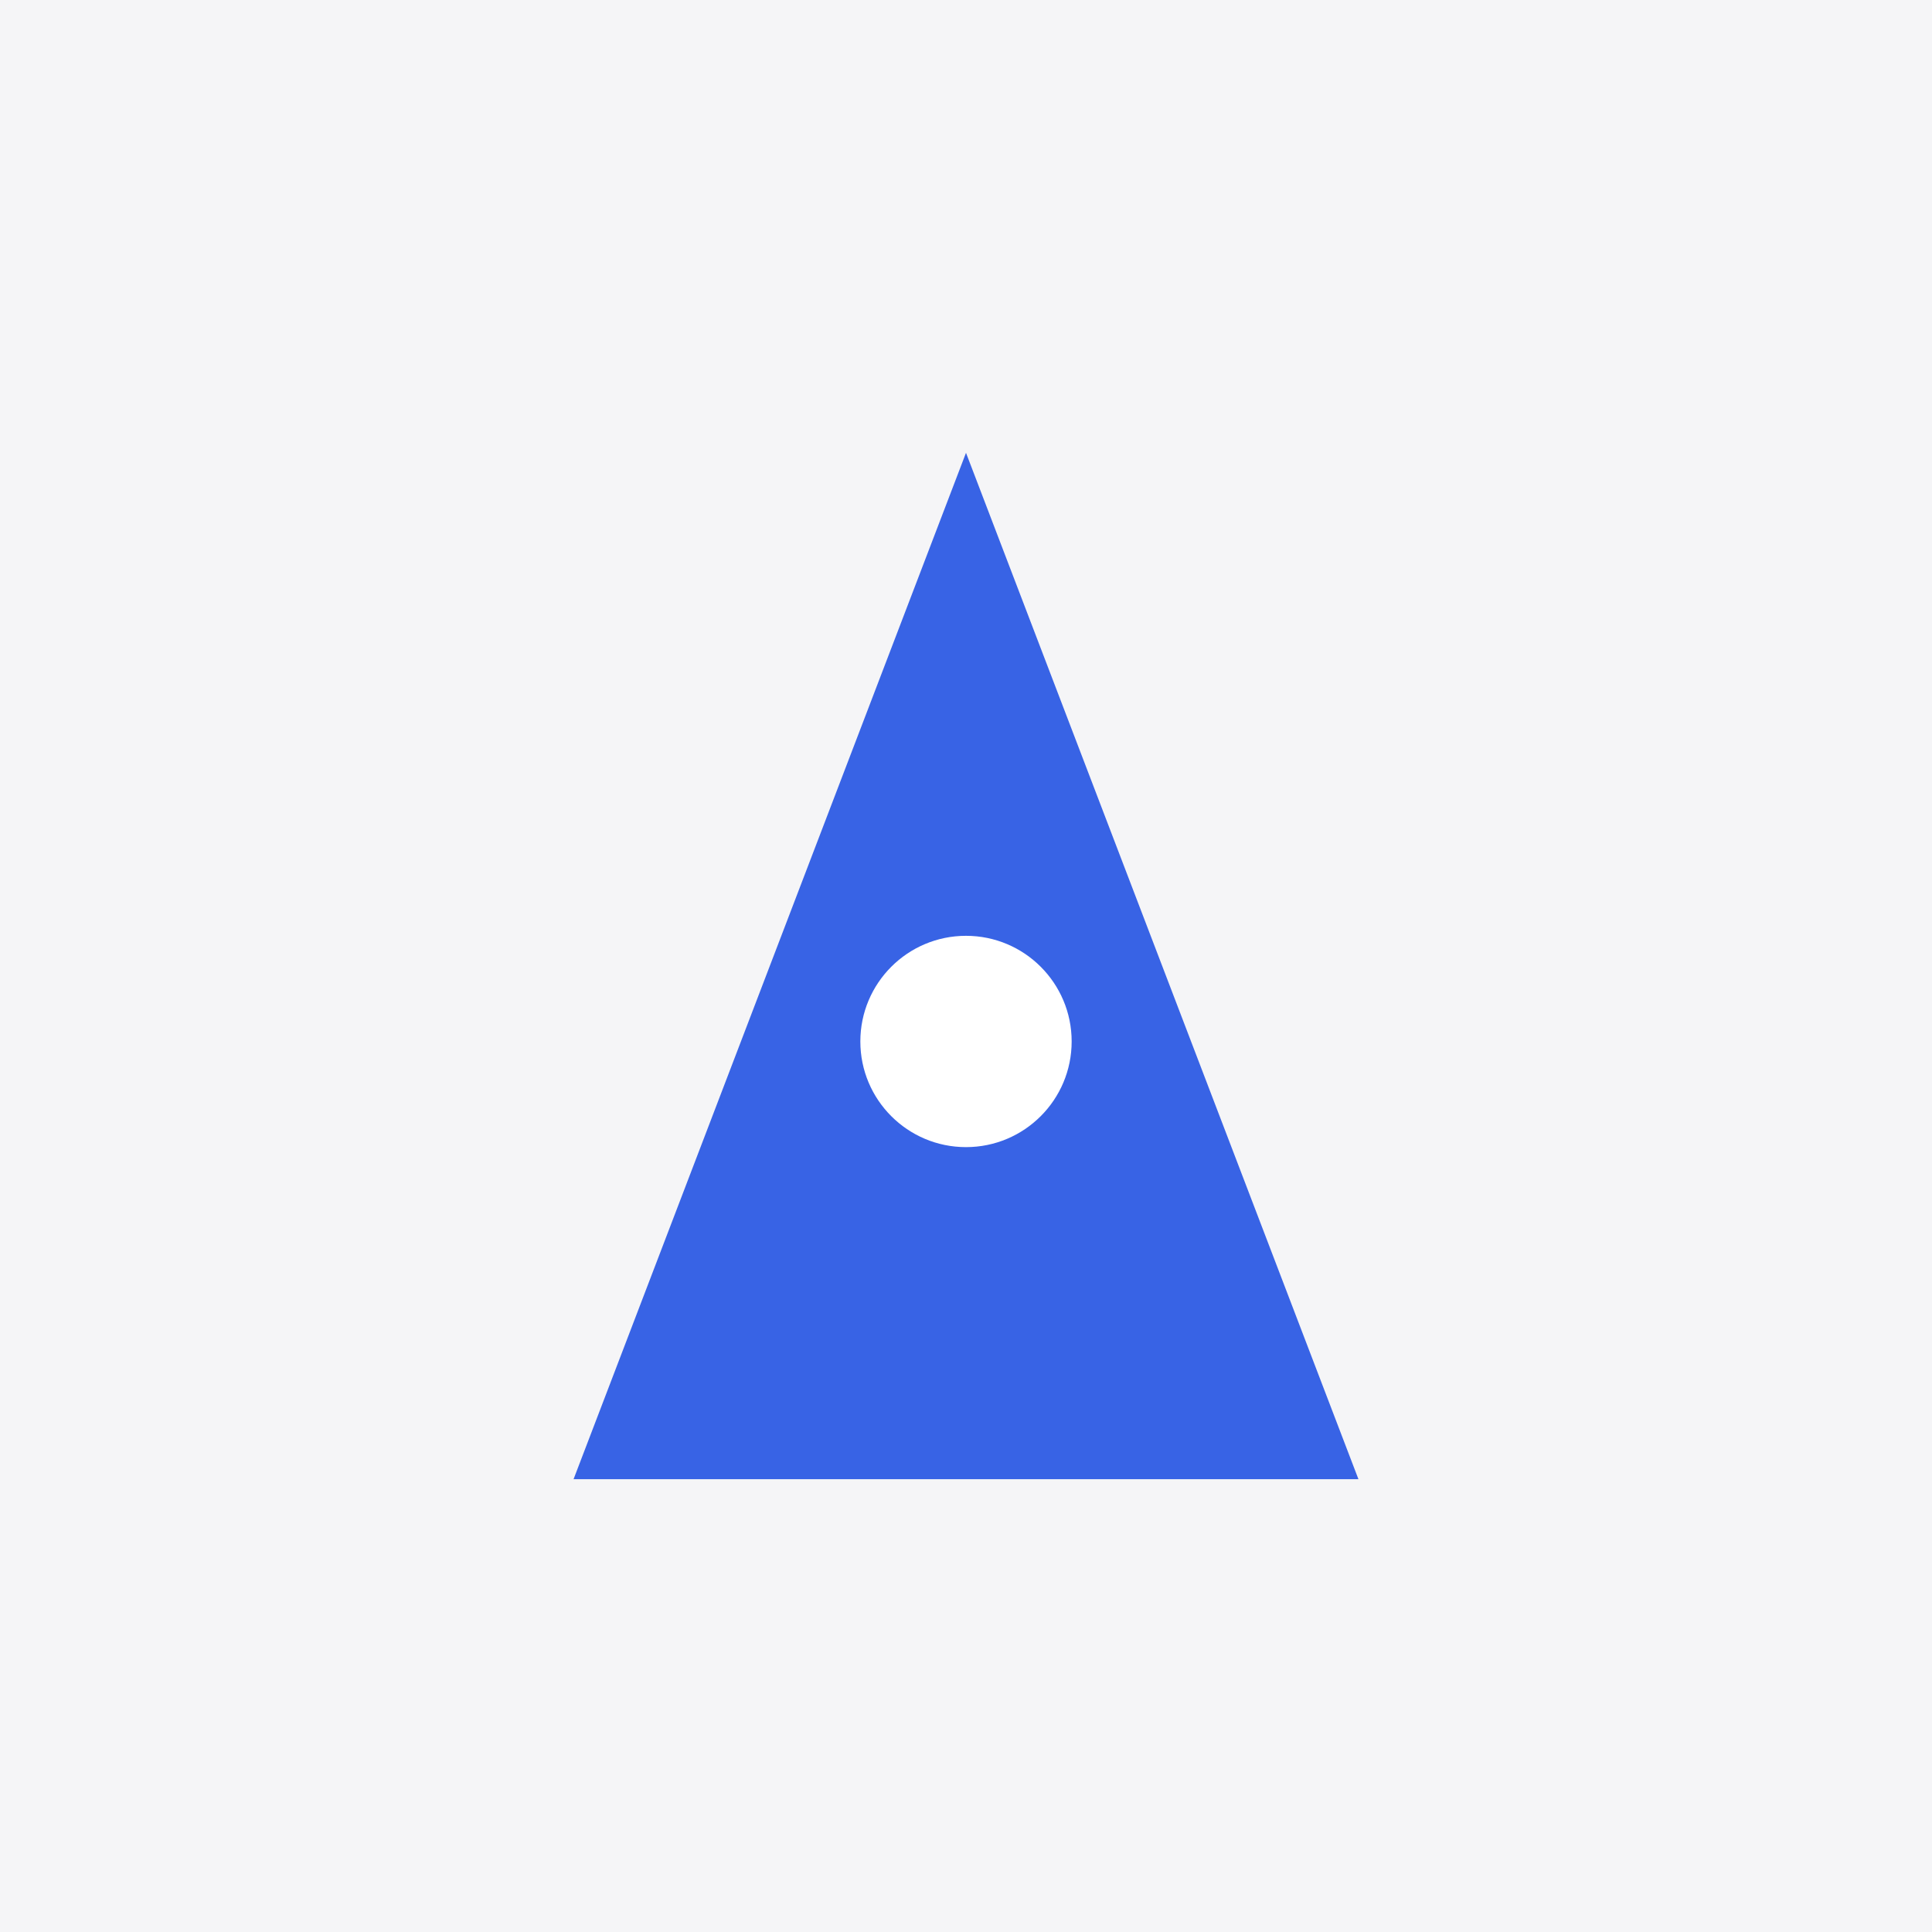
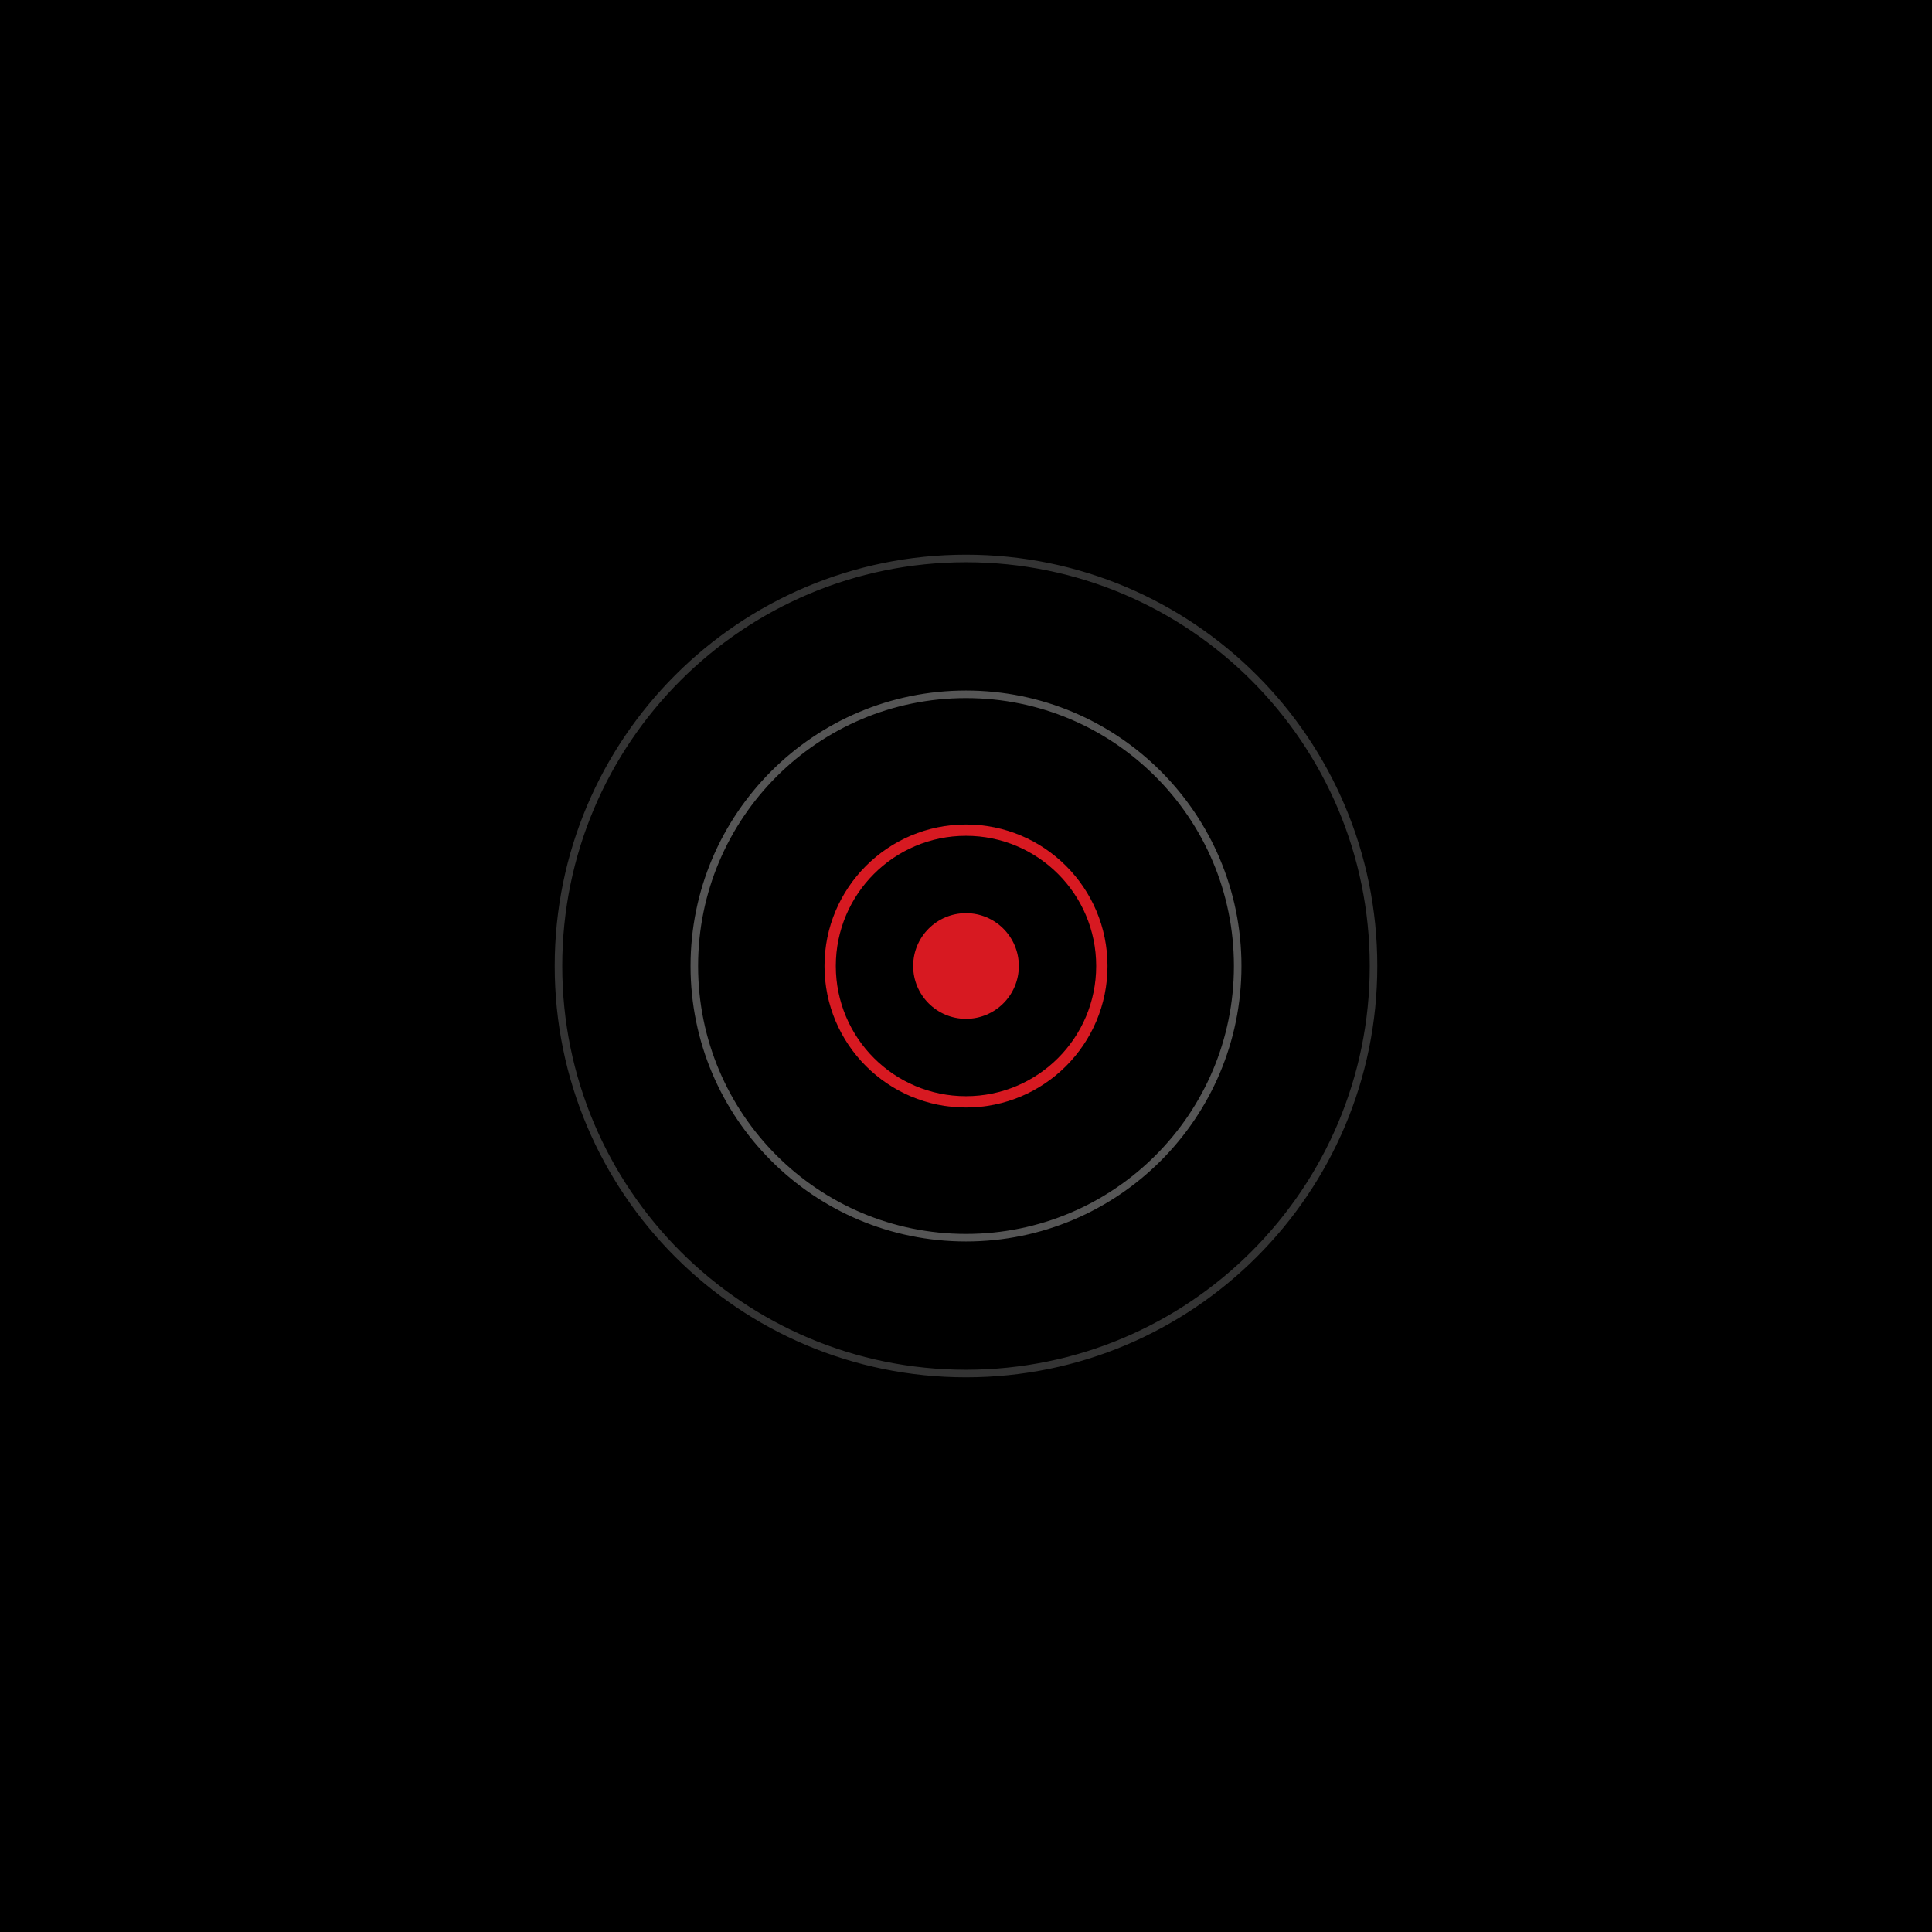
<svg xmlns="http://www.w3.org/2000/svg" width="512" height="512" viewBox="0 0 512 512" fill="none">
-   <rect width="512" height="512" fill="#F5F5F7" />
-   <path d="M256 120L152 392h208L256 120z" fill="url(#g)" />
-   <circle cx="256" cy="276" r="28" fill="#fff" />
-   <defs>
-     <linearGradient id="g" x1="152" y1="392" x2="360" y2="120">
-       <stop stop-color="#007AFF" />
-       <stop offset="1" stop-color="#5856D6" />
-     </linearGradient>
-   </defs>
+   <rect width="512" height="512" fill="#000" />
+   <circle cx="256" cy="256" r="108" stroke="#333" stroke-width="2" />
+   <circle cx="256" cy="256" r="72" stroke="#555" stroke-width="2" />
+   <circle cx="256" cy="256" r="36" stroke="#D71921" stroke-width="3" />
+   <circle cx="256" cy="256" r="14" fill="#D71921" />
</svg>
